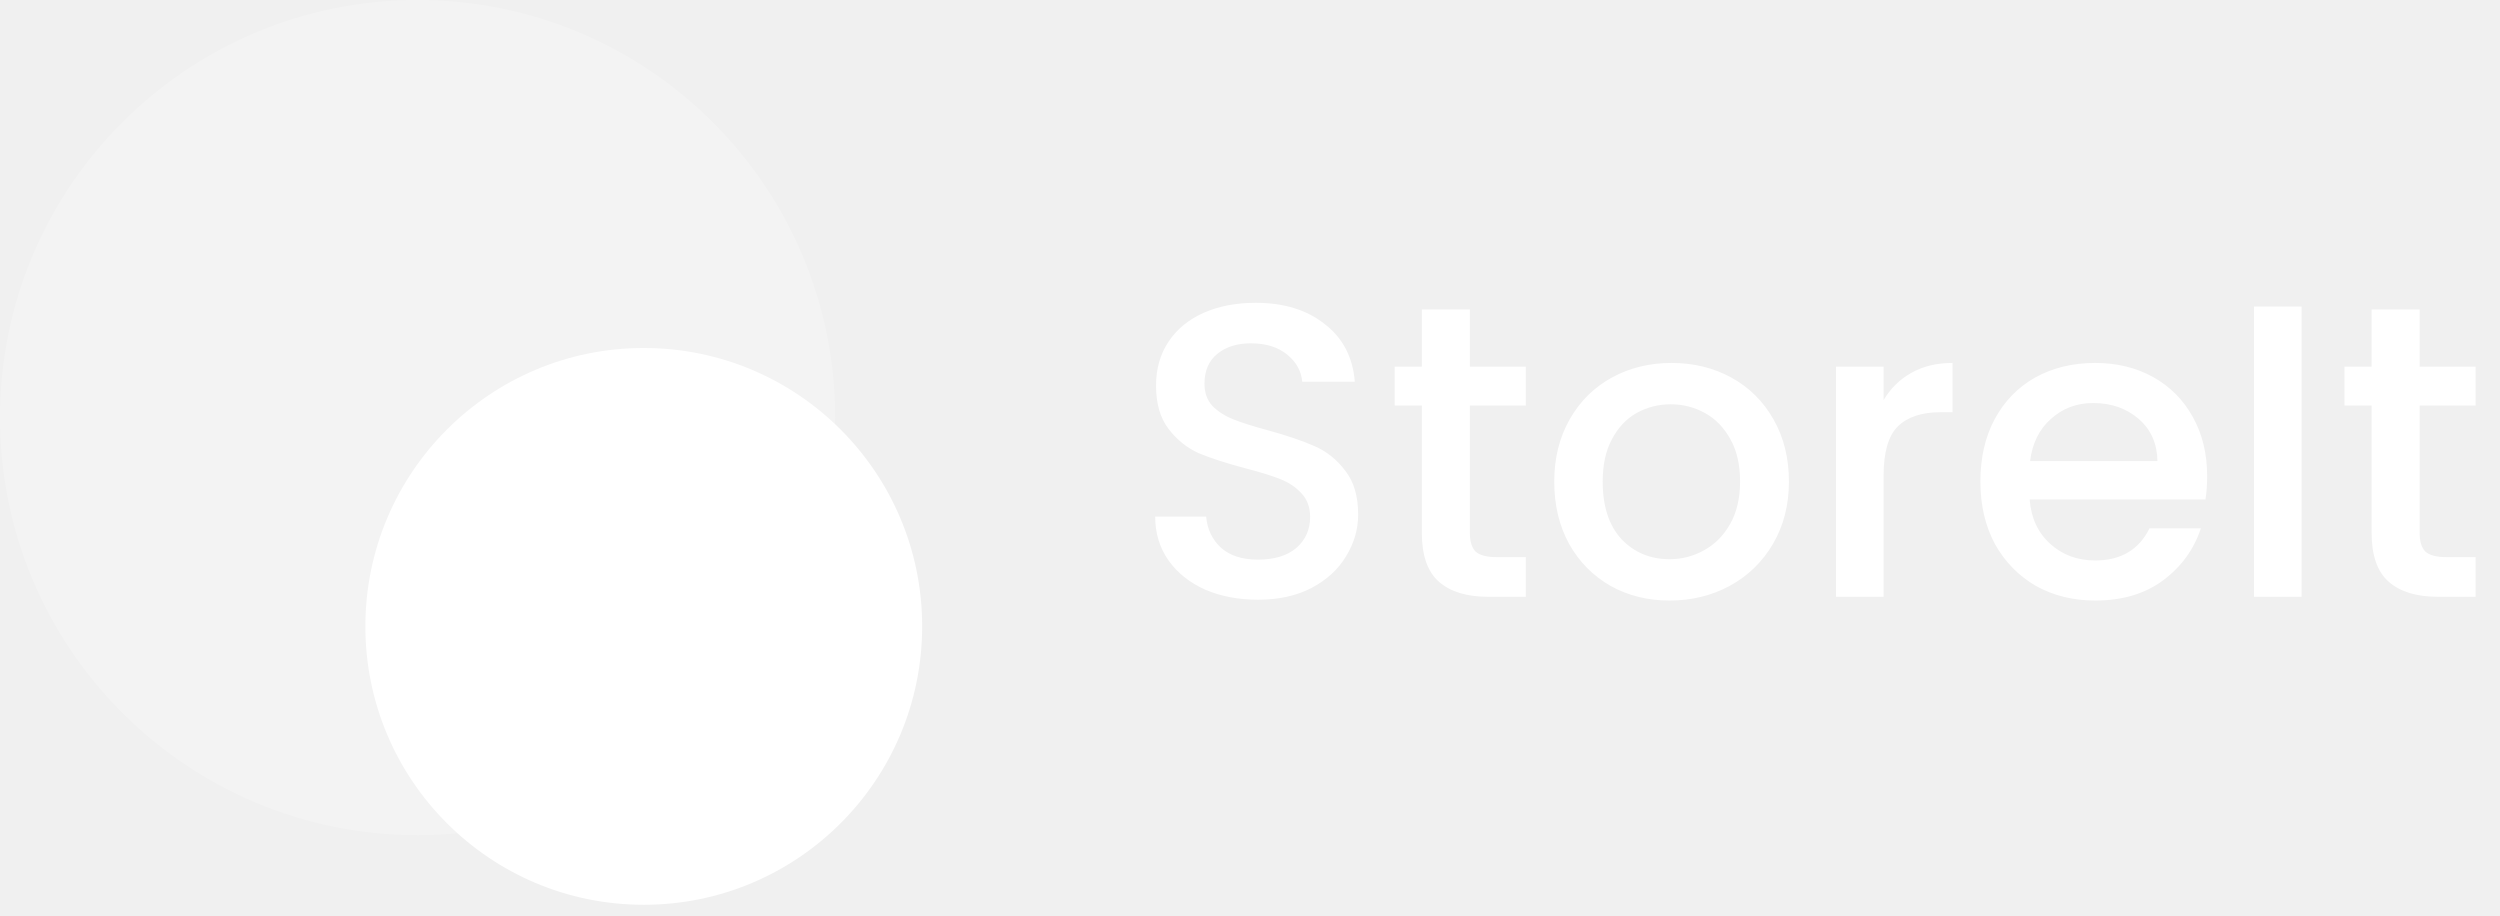
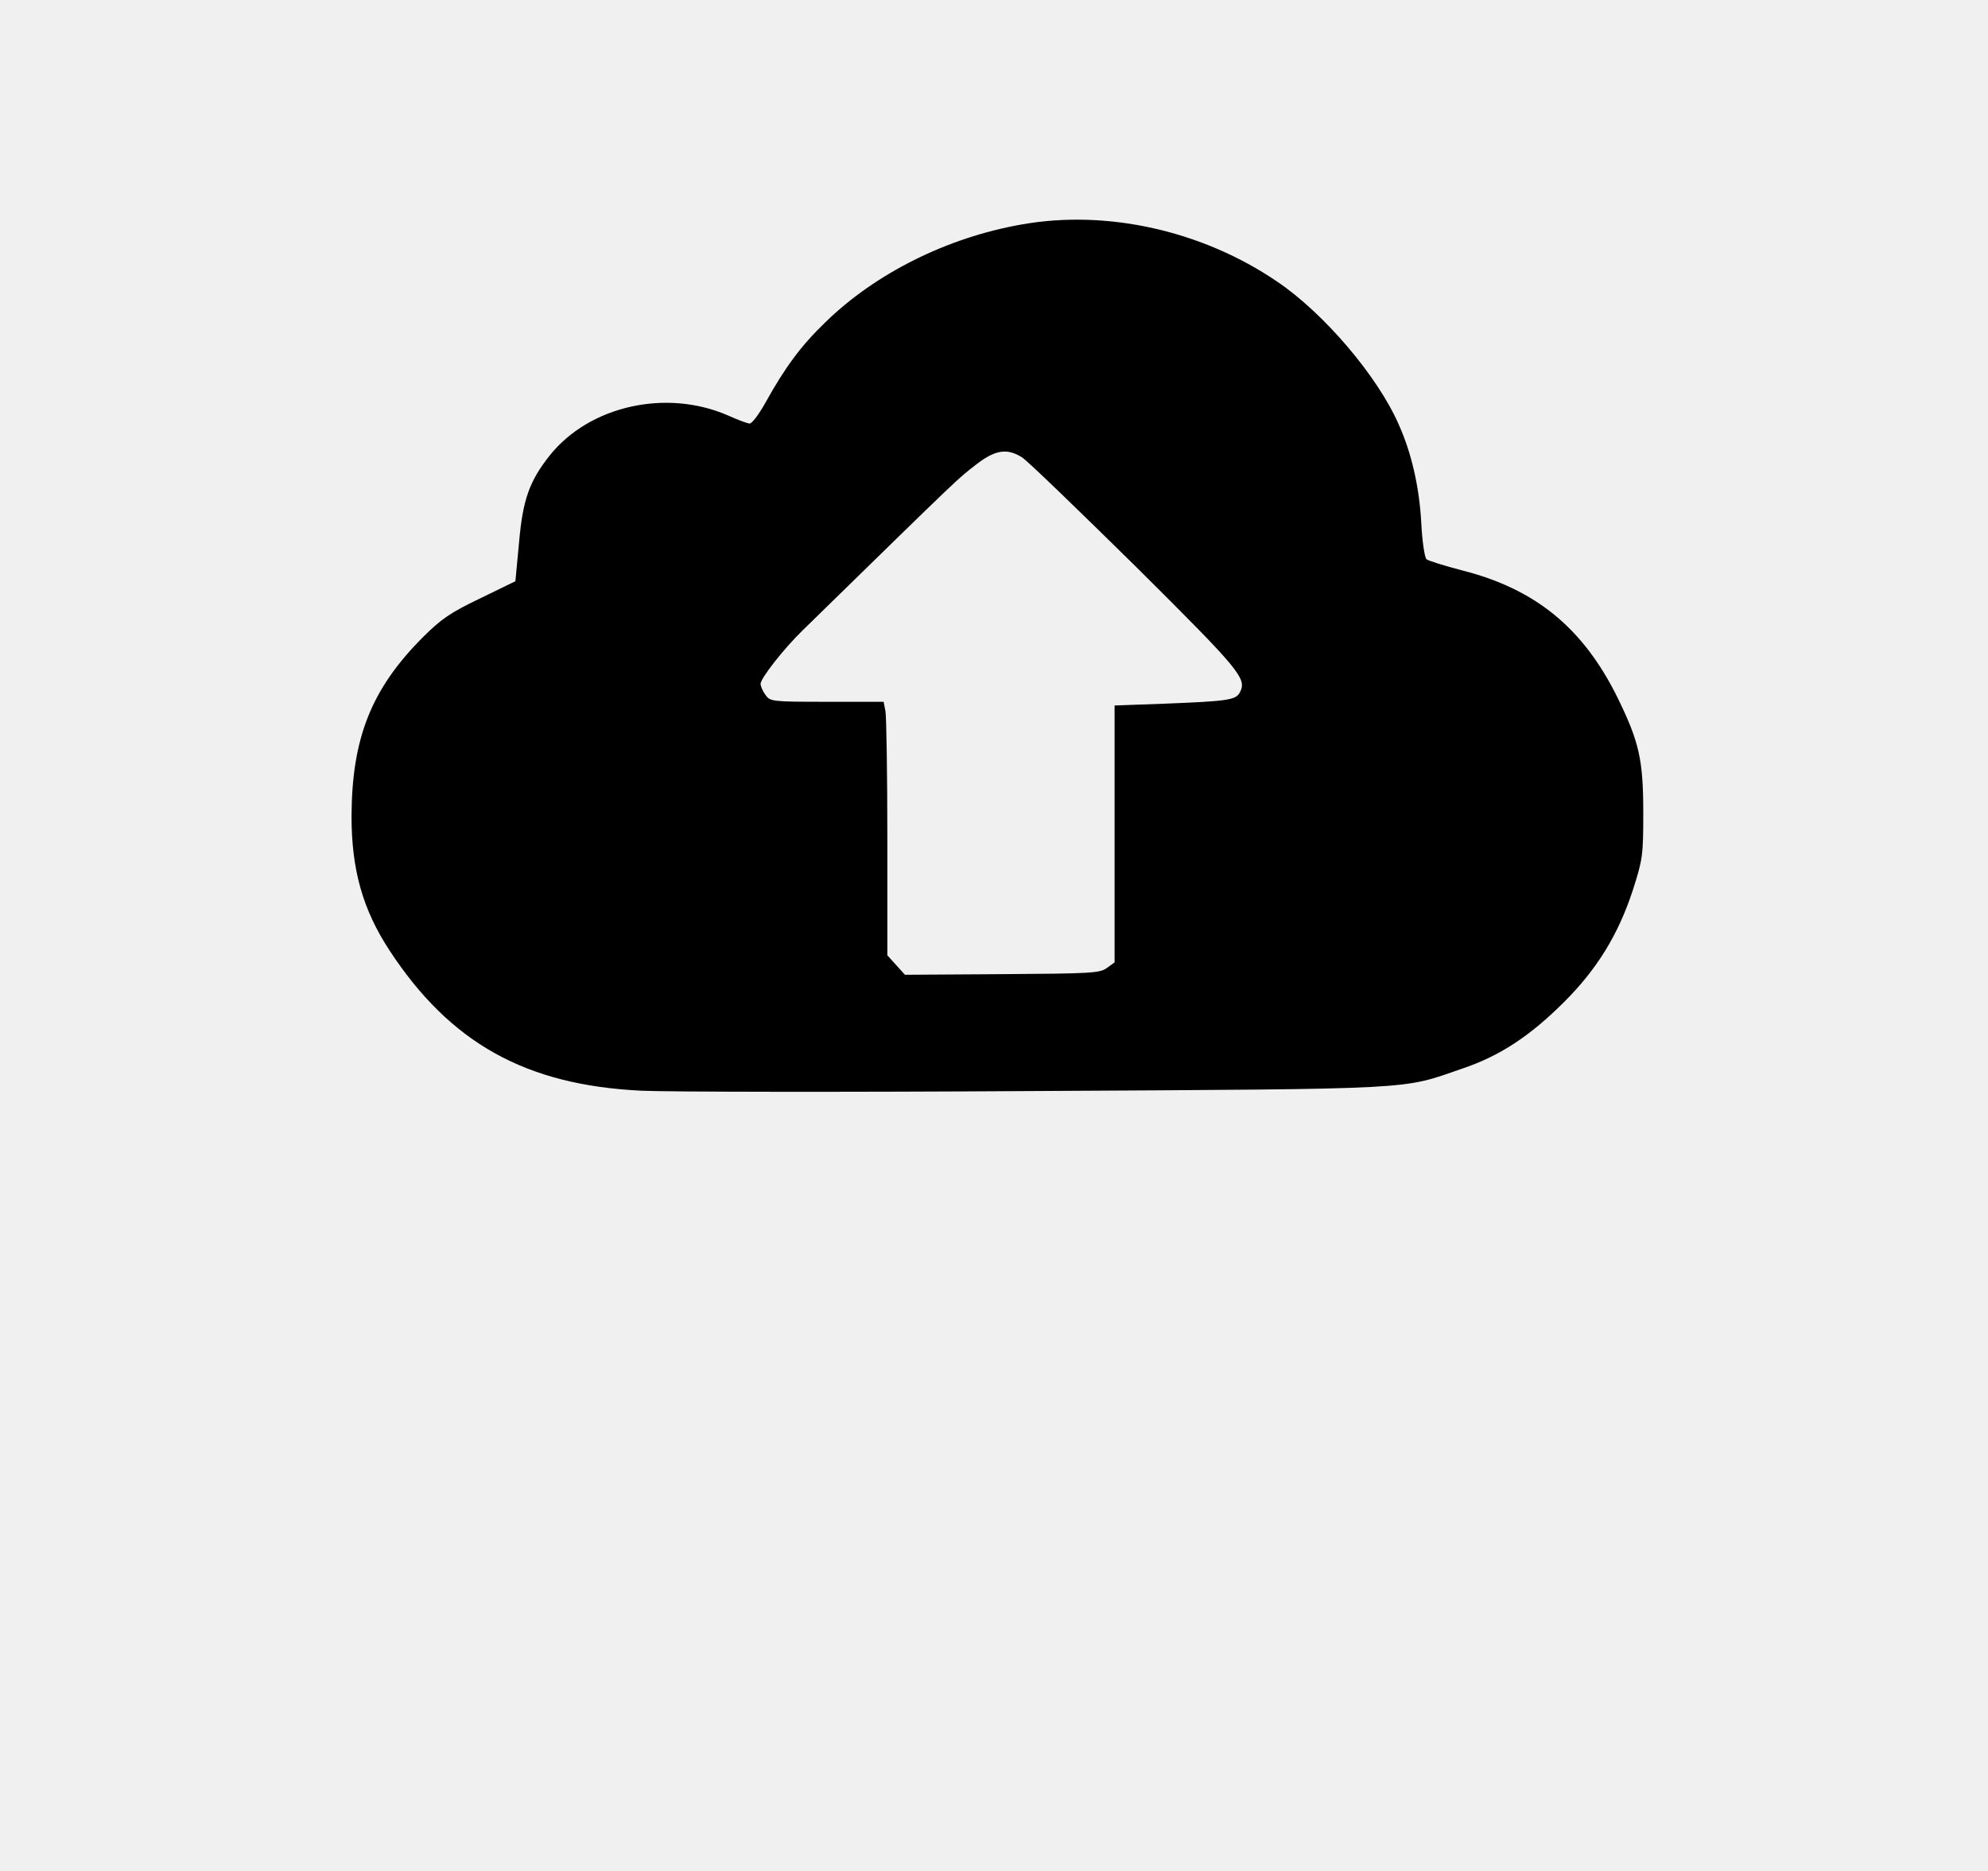
- <svg xmlns="http://www.w3.org/2000/svg" width="224" height="82" viewBox="0 0 224 82" fill="none">
-   <path d="M112.71 53.735C110.964 53.735 109.393 53.435 107.996 52.837C106.599 52.213 105.502 51.34 104.703 50.218C103.905 49.095 103.506 47.785 103.506 46.289H108.071C108.171 47.411 108.607 48.334 109.38 49.058C110.179 49.781 111.289 50.143 112.71 50.143C114.182 50.143 115.33 49.793 116.153 49.095C116.976 48.372 117.387 47.449 117.387 46.326C117.387 45.453 117.126 44.742 116.602 44.194C116.103 43.645 115.467 43.221 114.694 42.921C113.945 42.622 112.898 42.298 111.551 41.949C109.854 41.499 108.47 41.05 107.397 40.602C106.35 40.128 105.452 39.404 104.703 38.431C103.955 37.459 103.581 36.161 103.581 34.54C103.581 33.043 103.955 31.734 104.703 30.611C105.452 29.489 106.499 28.628 107.846 28.03C109.193 27.431 110.752 27.132 112.523 27.132C115.043 27.132 117.101 27.768 118.697 29.04C120.318 30.287 121.216 32.008 121.391 34.203H116.677C116.602 33.255 116.153 32.445 115.33 31.771C114.506 31.098 113.421 30.761 112.074 30.761C110.852 30.761 109.854 31.073 109.081 31.697C108.308 32.32 107.921 33.218 107.921 34.39C107.921 35.189 108.158 35.85 108.632 36.373C109.131 36.872 109.755 37.272 110.503 37.571C111.251 37.87 112.274 38.194 113.571 38.544C115.292 39.017 116.689 39.492 117.762 39.965C118.859 40.439 119.782 41.175 120.53 42.173C121.304 43.146 121.69 44.455 121.69 46.102C121.69 47.424 121.329 48.671 120.605 49.843C119.907 51.016 118.872 51.964 117.5 52.687C116.153 53.385 114.556 53.735 112.71 53.735ZM131.7 36.336V47.748C131.7 48.521 131.874 49.083 132.224 49.432C132.598 49.756 133.221 49.918 134.094 49.918H136.713V53.473H133.346C131.425 53.473 129.954 53.024 128.931 52.126C127.908 51.228 127.397 49.769 127.397 47.748V36.336H124.965V32.856H127.397V27.73H131.7V32.856H136.713V36.336H131.7ZM149.587 53.809C147.642 53.809 145.883 53.373 144.312 52.5C142.74 51.602 141.505 50.355 140.607 48.758C139.709 47.137 139.26 45.266 139.26 43.146C139.26 41.05 139.722 39.192 140.645 37.571C141.568 35.949 142.827 34.702 144.424 33.829C146.02 32.956 147.804 32.52 149.774 32.52C151.745 32.52 153.528 32.956 155.125 33.829C156.721 34.702 157.981 35.949 158.904 37.571C159.827 39.192 160.288 41.05 160.288 43.146C160.288 45.241 159.814 47.099 158.866 48.721C157.919 50.342 156.622 51.602 154.975 52.5C153.354 53.373 151.558 53.809 149.587 53.809ZM149.587 50.105C150.685 50.105 151.708 49.843 152.655 49.319C153.628 48.796 154.414 48.01 155.013 46.962C155.611 45.915 155.911 44.642 155.911 43.146C155.911 41.649 155.624 40.389 155.05 39.367C154.476 38.319 153.716 37.533 152.768 37.01C151.82 36.486 150.797 36.224 149.7 36.224C148.602 36.224 147.579 36.486 146.631 37.01C145.708 37.533 144.973 38.319 144.424 39.367C143.875 40.389 143.601 41.649 143.601 43.146C143.601 45.366 144.162 47.087 145.284 48.309C146.432 49.507 147.866 50.105 149.587 50.105ZM168.77 35.85C169.394 34.802 170.217 33.991 171.24 33.418C172.287 32.819 173.522 32.52 174.944 32.52V36.935H173.859C172.188 36.935 170.916 37.359 170.043 38.207C169.194 39.055 168.77 40.527 168.77 42.622V53.473H164.505V32.856H168.77V35.85ZM197.76 42.659C197.76 43.433 197.71 44.131 197.61 44.755H181.858C181.983 46.401 182.594 47.723 183.692 48.721C184.789 49.719 186.136 50.218 187.732 50.218C190.027 50.218 191.649 49.257 192.597 47.336H197.199C196.575 49.232 195.44 50.791 193.794 52.013C192.173 53.211 190.152 53.809 187.732 53.809C185.762 53.809 183.991 53.373 182.419 52.5C180.873 51.602 179.651 50.355 178.753 48.758C177.88 47.137 177.443 45.266 177.443 43.146C177.443 41.026 177.867 39.167 178.715 37.571C179.588 35.949 180.798 34.702 182.345 33.829C183.916 32.956 185.712 32.52 187.732 32.52C189.678 32.52 191.412 32.944 192.933 33.792C194.455 34.64 195.64 35.837 196.488 37.384C197.336 38.905 197.76 40.664 197.76 42.659ZM193.307 41.312C193.283 39.741 192.721 38.481 191.624 37.533C190.526 36.586 189.167 36.112 187.545 36.112C186.074 36.112 184.814 36.586 183.766 37.533C182.719 38.456 182.095 39.716 181.896 41.312H193.307ZM206.223 27.468V53.473H201.958V27.468H206.223ZM216.8 36.336V47.748C216.8 48.521 216.974 49.083 217.323 49.432C217.698 49.756 218.321 49.918 219.194 49.918H221.813V53.473H218.446C216.525 53.473 215.053 53.024 214.031 52.126C213.008 51.228 212.497 49.769 212.497 47.748V36.336H210.065V32.856H212.497V27.73H216.8V32.856H221.813V36.336H216.8Z" fill="white" />
-   <rect opacity="0.2" width="74.832" height="74.832" rx="37.416" fill="white" />
-   <rect x="32.738" y="31.18" width="49.888" height="49.888" rx="24.944" fill="white" />
+ <svg xmlns="http://www.w3.org/2000/svg" version="1.0" width="643pt" height="605pt" viewBox="0 0 643 605" preserveAspectRatio="xMidYMid meet">
+   <g transform="translate(0,605) scale(0.1,-0.1)" fill="#000000" stroke="none">
+     <path d="M3305 5324 c-241 -42 -473 -158 -635 -316 -79 -76 -130 -145 -194 -260 -21 -38 -44 -68 -51 -68 -7 0 -39 12 -70 26 -199 87 -447 32 -576 -128 -66 -83 -88 -143 -100 -281 l-12 -127 -115 -56 c-96 -46 -125 -66 -186 -127 -165 -166 -228 -325 -229 -577 0 -173 36 -301 122 -433 197 -301 441 -437 816 -455 83 -4 659 -5 1280 -1 1243 7 1176 4 1373 72 123 41 221 106 332 217 106 106 174 217 221 360 32 100 34 112 34 250 0 173 -13 230 -84 375 -111 224 -265 350 -502 410 -57 15 -109 31 -115 36 -6 5 -14 57 -17 117 -6 114 -31 226 -73 319 -68 156 -242 360 -393 462 -242 165 -551 234 -826 185z m0 -753 c17 -10 181 -169 367 -352 341 -339 362 -364 338 -409 -13 -24 -37 -28 -240 -36 l-165 -6 0 -415 0 -416 -25 -18 c-23 -17 -53 -18 -339 -20 l-314 -2 -29 32 -28 31 0 379 c0 208 -3 393 -6 410 l-6 31 -184 0 c-178 0 -183 1 -198 22 -9 12 -16 29 -16 36 0 18 76 115 137 174 532 520 496 485 561 536 61 47 99 53 147 23z" />
+   </g>
</svg>
